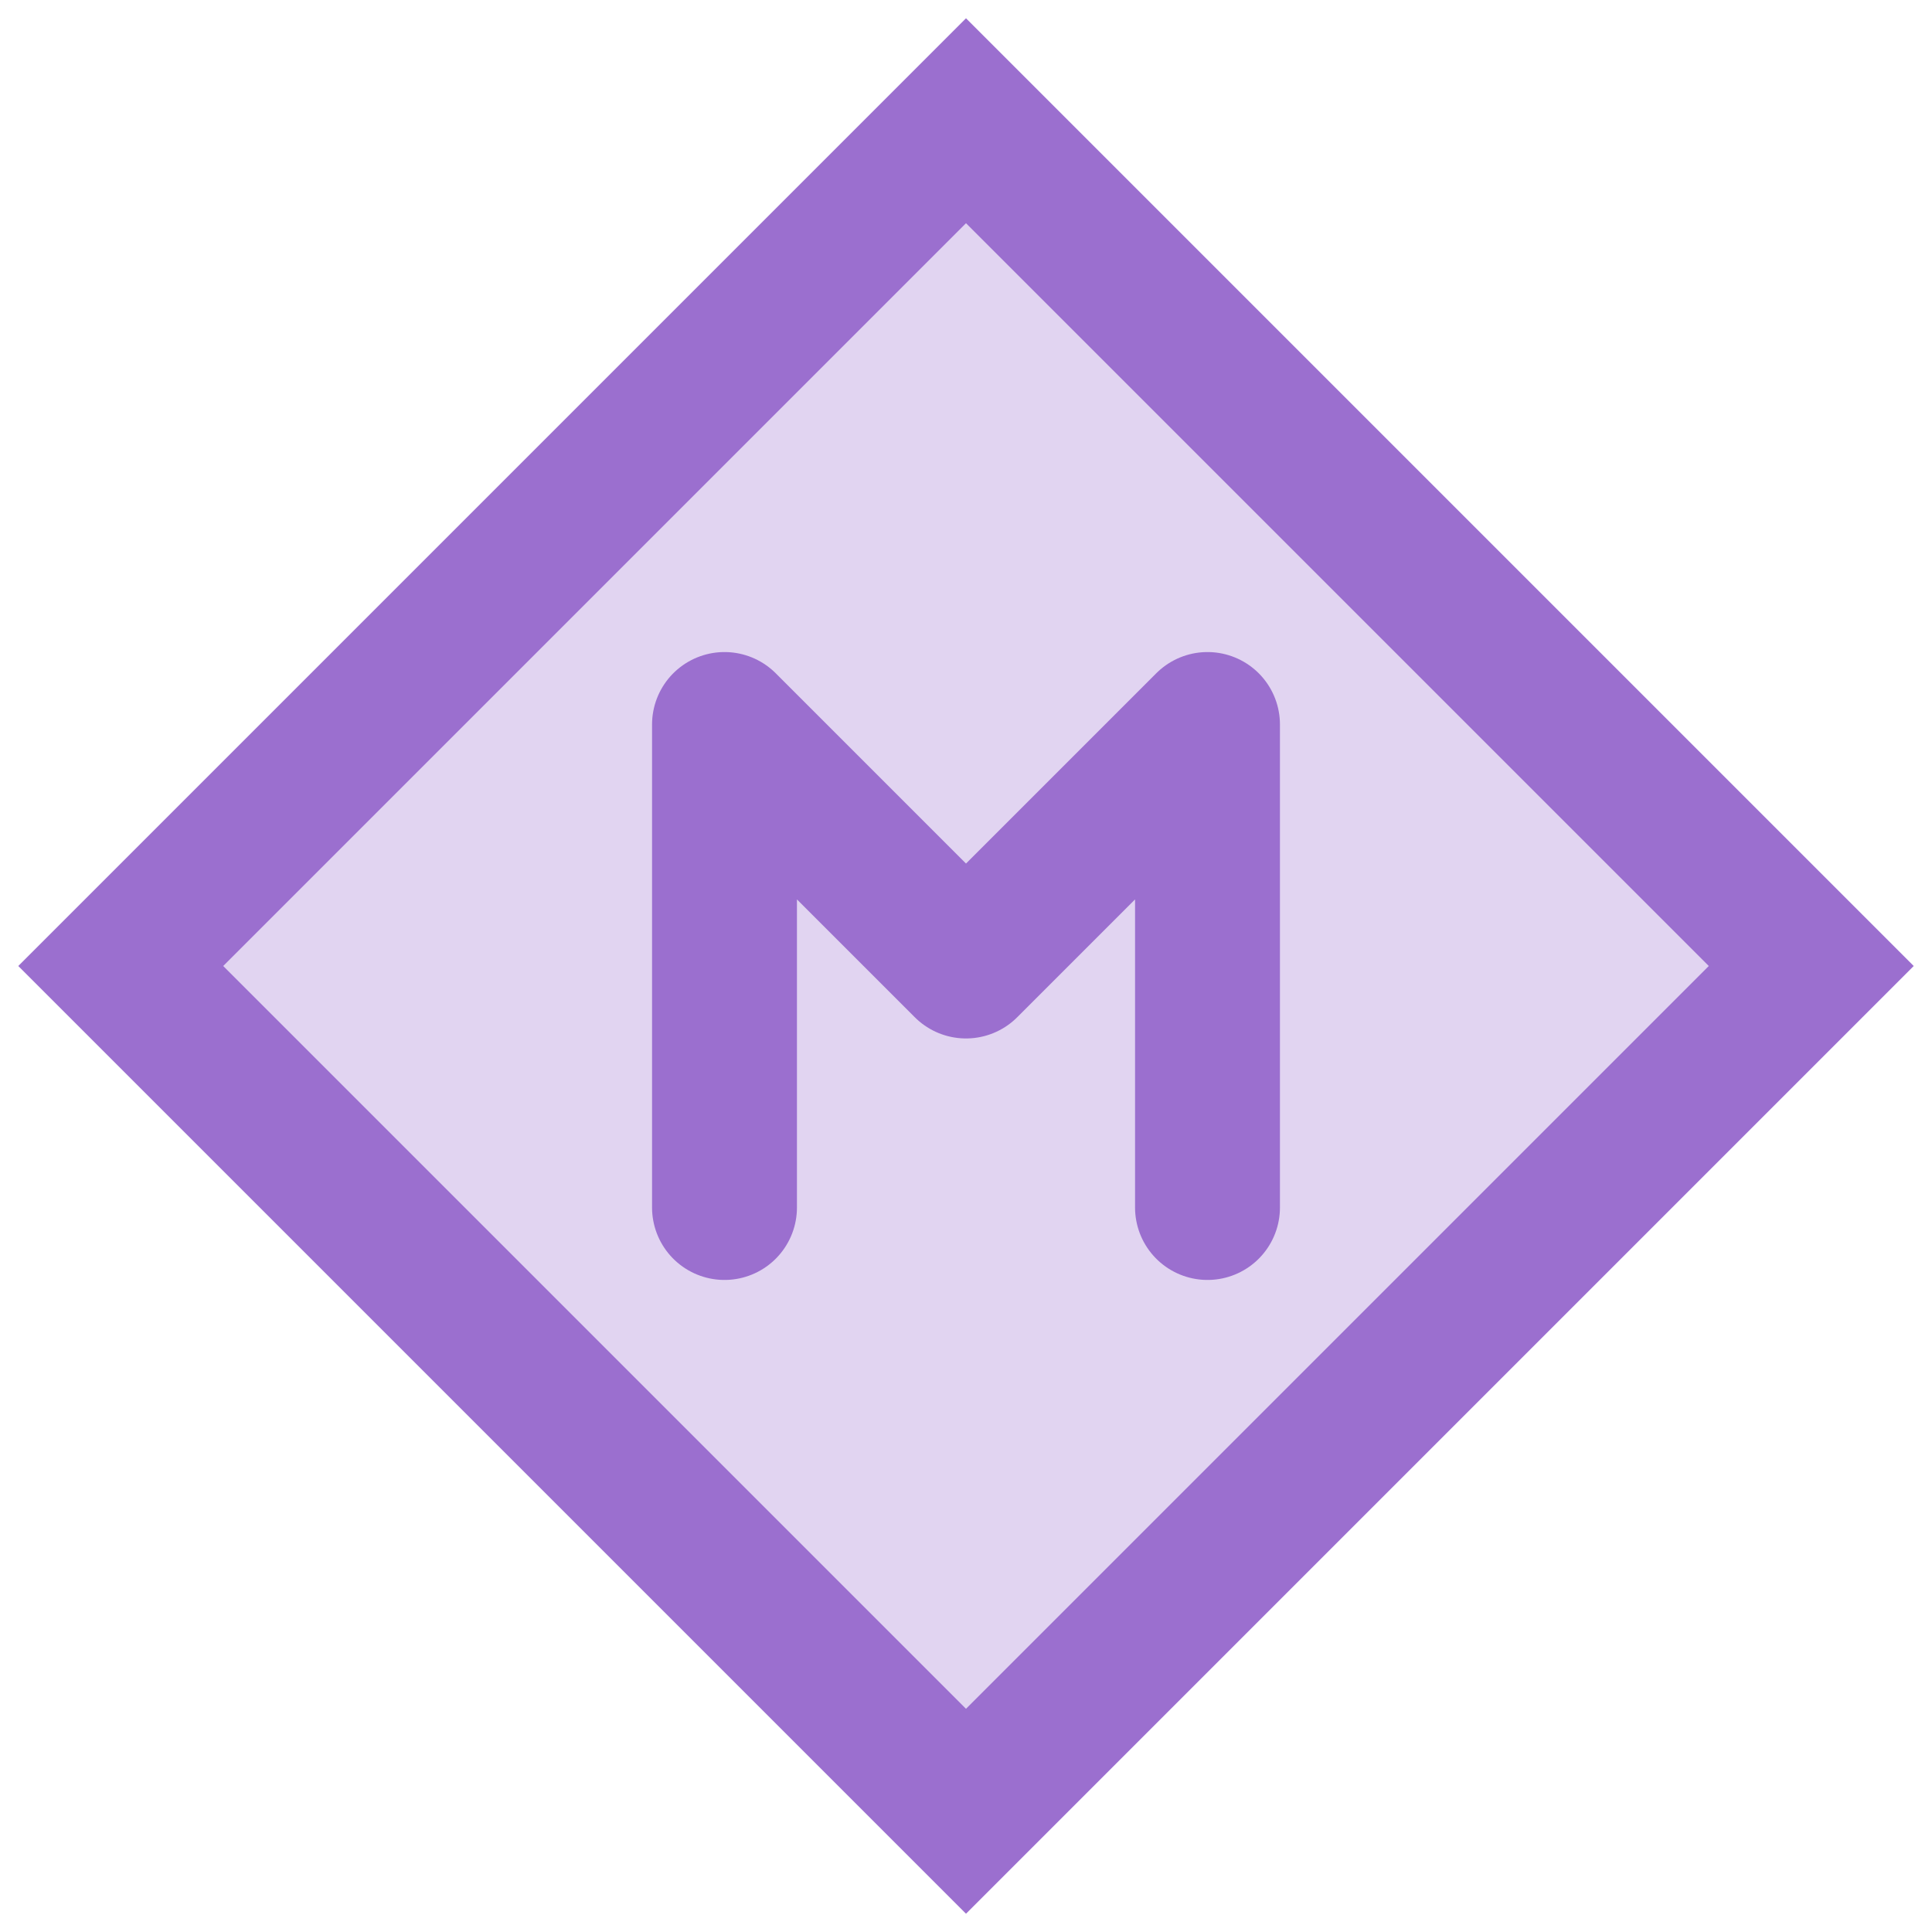
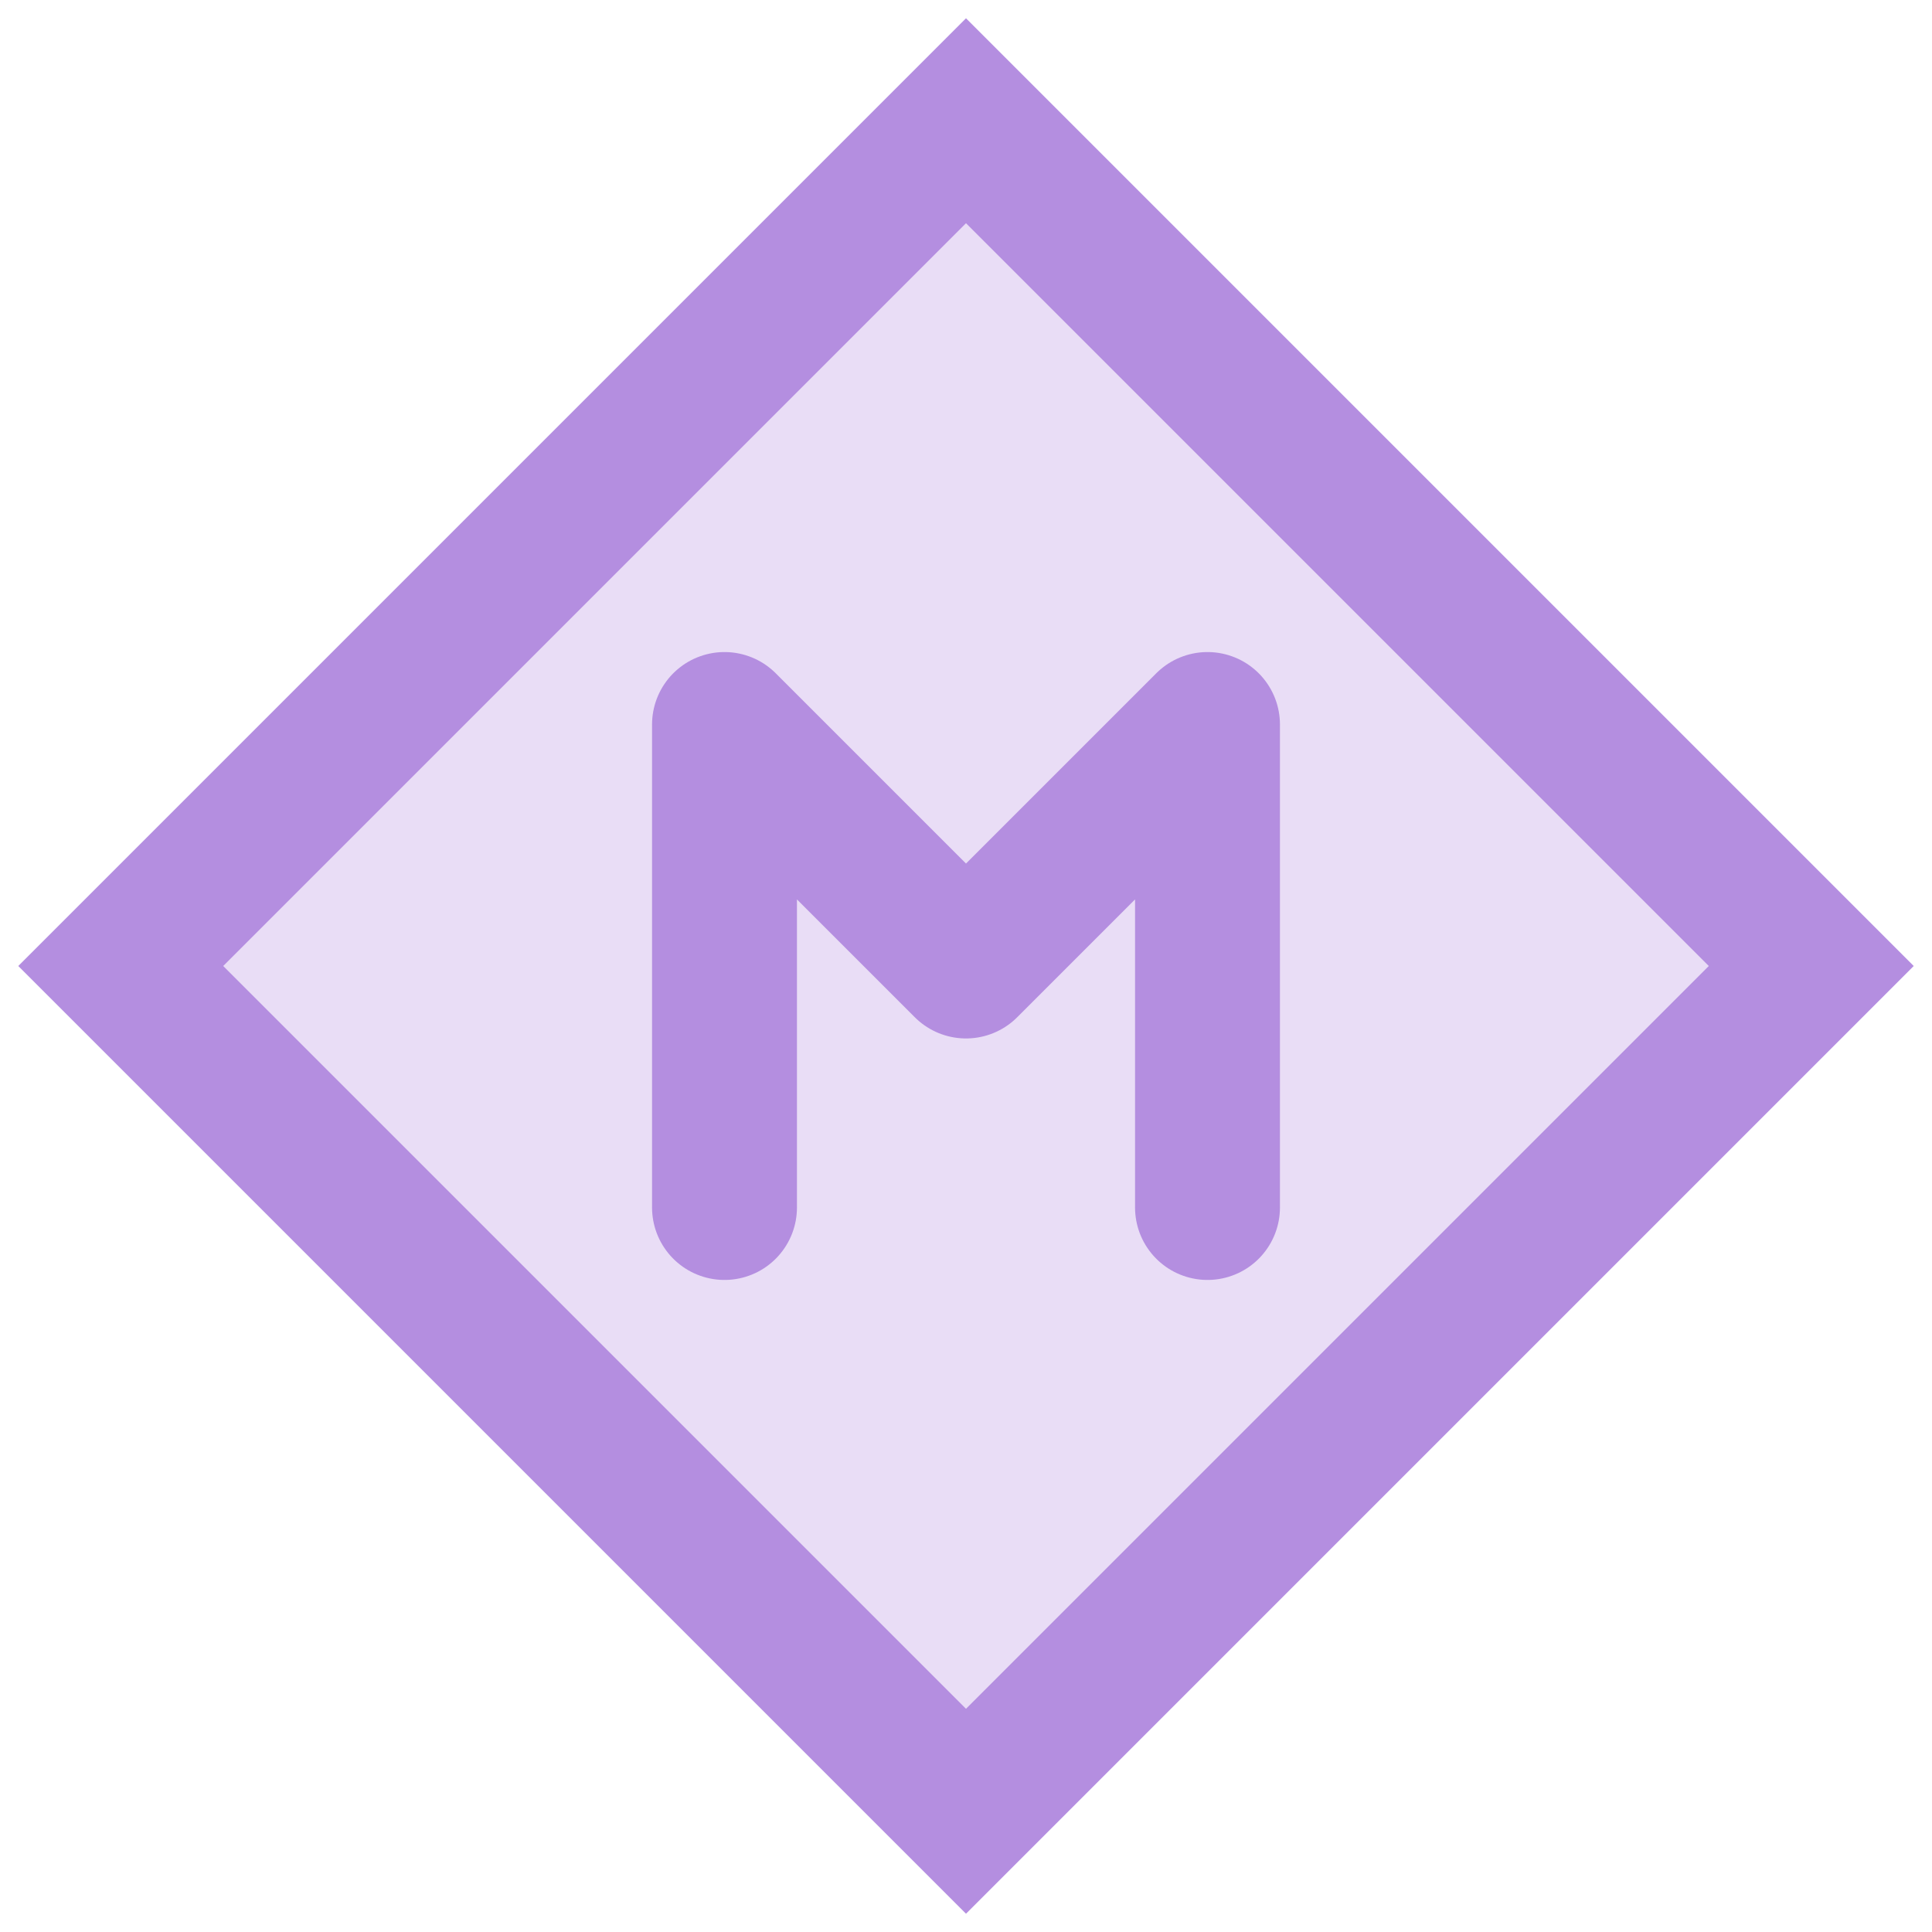
<svg xmlns="http://www.w3.org/2000/svg" viewBox="0 0 16 16">
-   <path d="M8 1l7 7-7 7-7-7 7-7z" fill="#9B6FCF" opacity=".3" />
-   <path d="M8 1l7 7-7 7-7-7 7-7z" fill="none" stroke="#9B6FCF" stroke-width="1.2" />
-   <path d="M6 10V6l2 2 2-2v4" stroke="#9B6FCF" stroke-width="1.2" stroke-linecap="round" stroke-linejoin="round" fill="none" />
+   <path d="M8 1l7 7-7 7-7-7 7-7z" fill="#B48EE0" opacity=".3" />
+   <path d="M8 1l7 7-7 7-7-7 7-7z" fill="none" stroke="#B48EE0" stroke-width="1.2" />
+   <path d="M6 10V6l2 2 2-2v4" stroke="#B48EE0" stroke-width="1.2" stroke-linecap="round" stroke-linejoin="round" fill="none" />
</svg>
